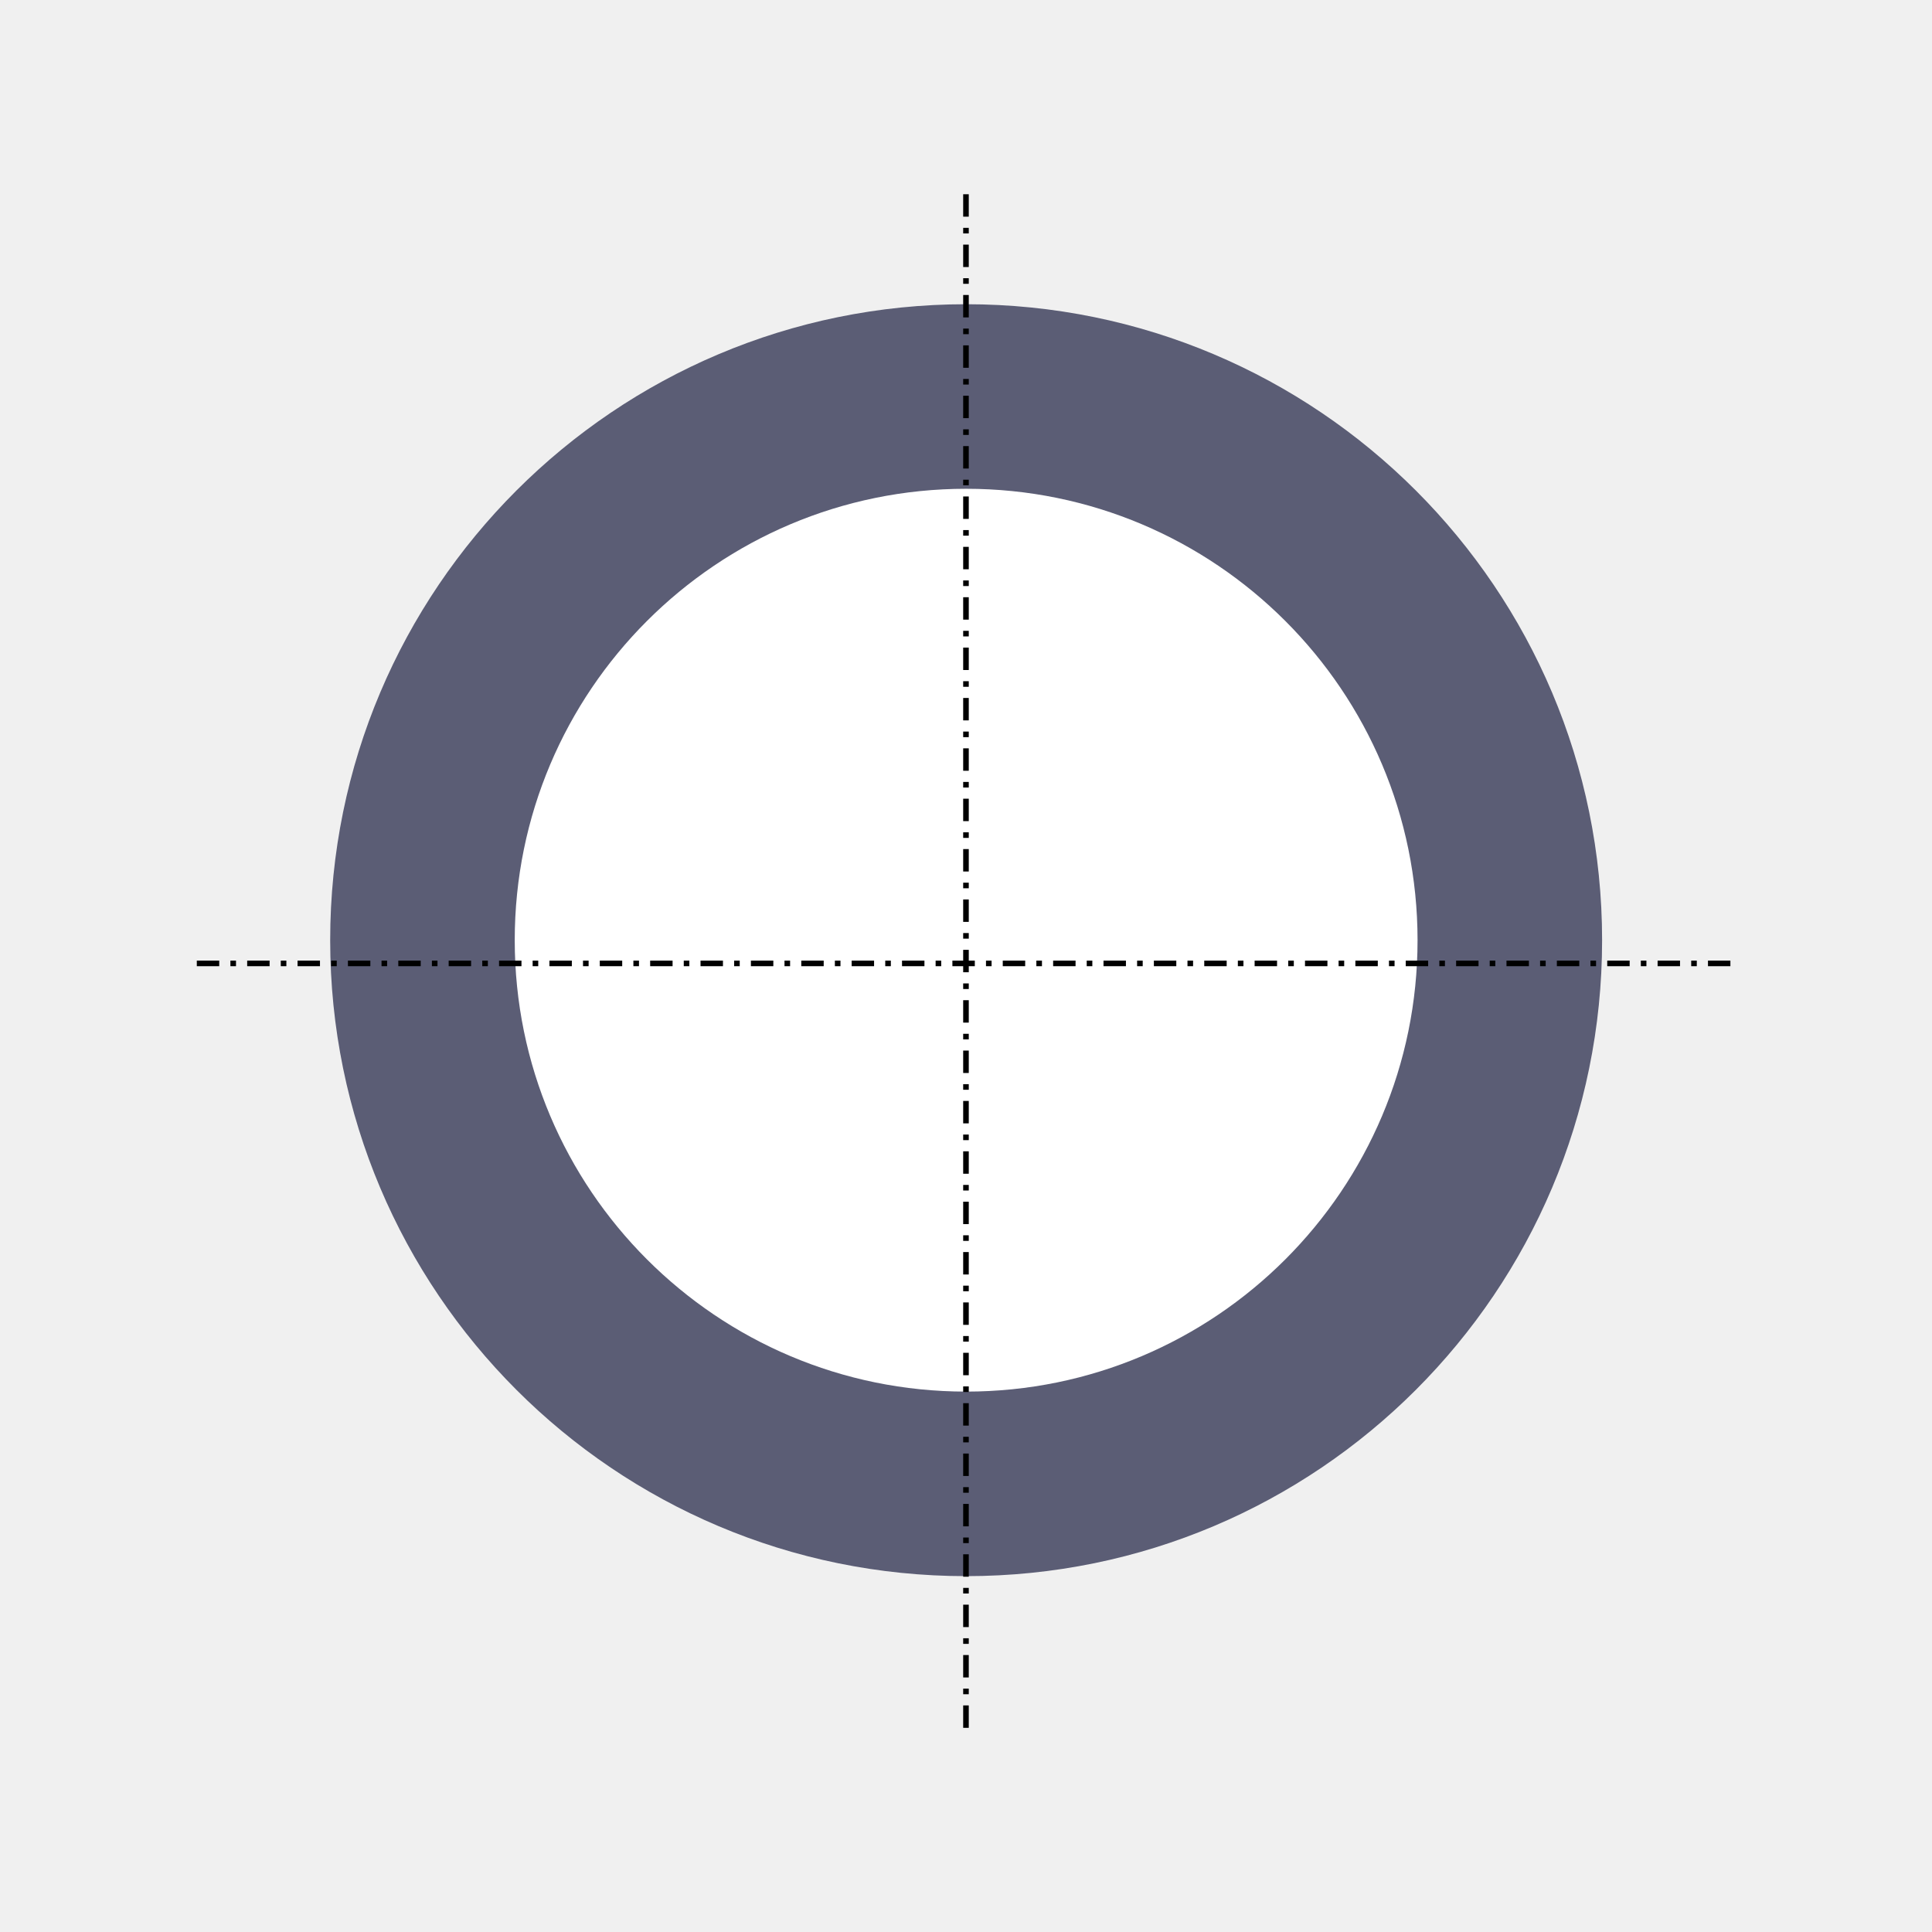
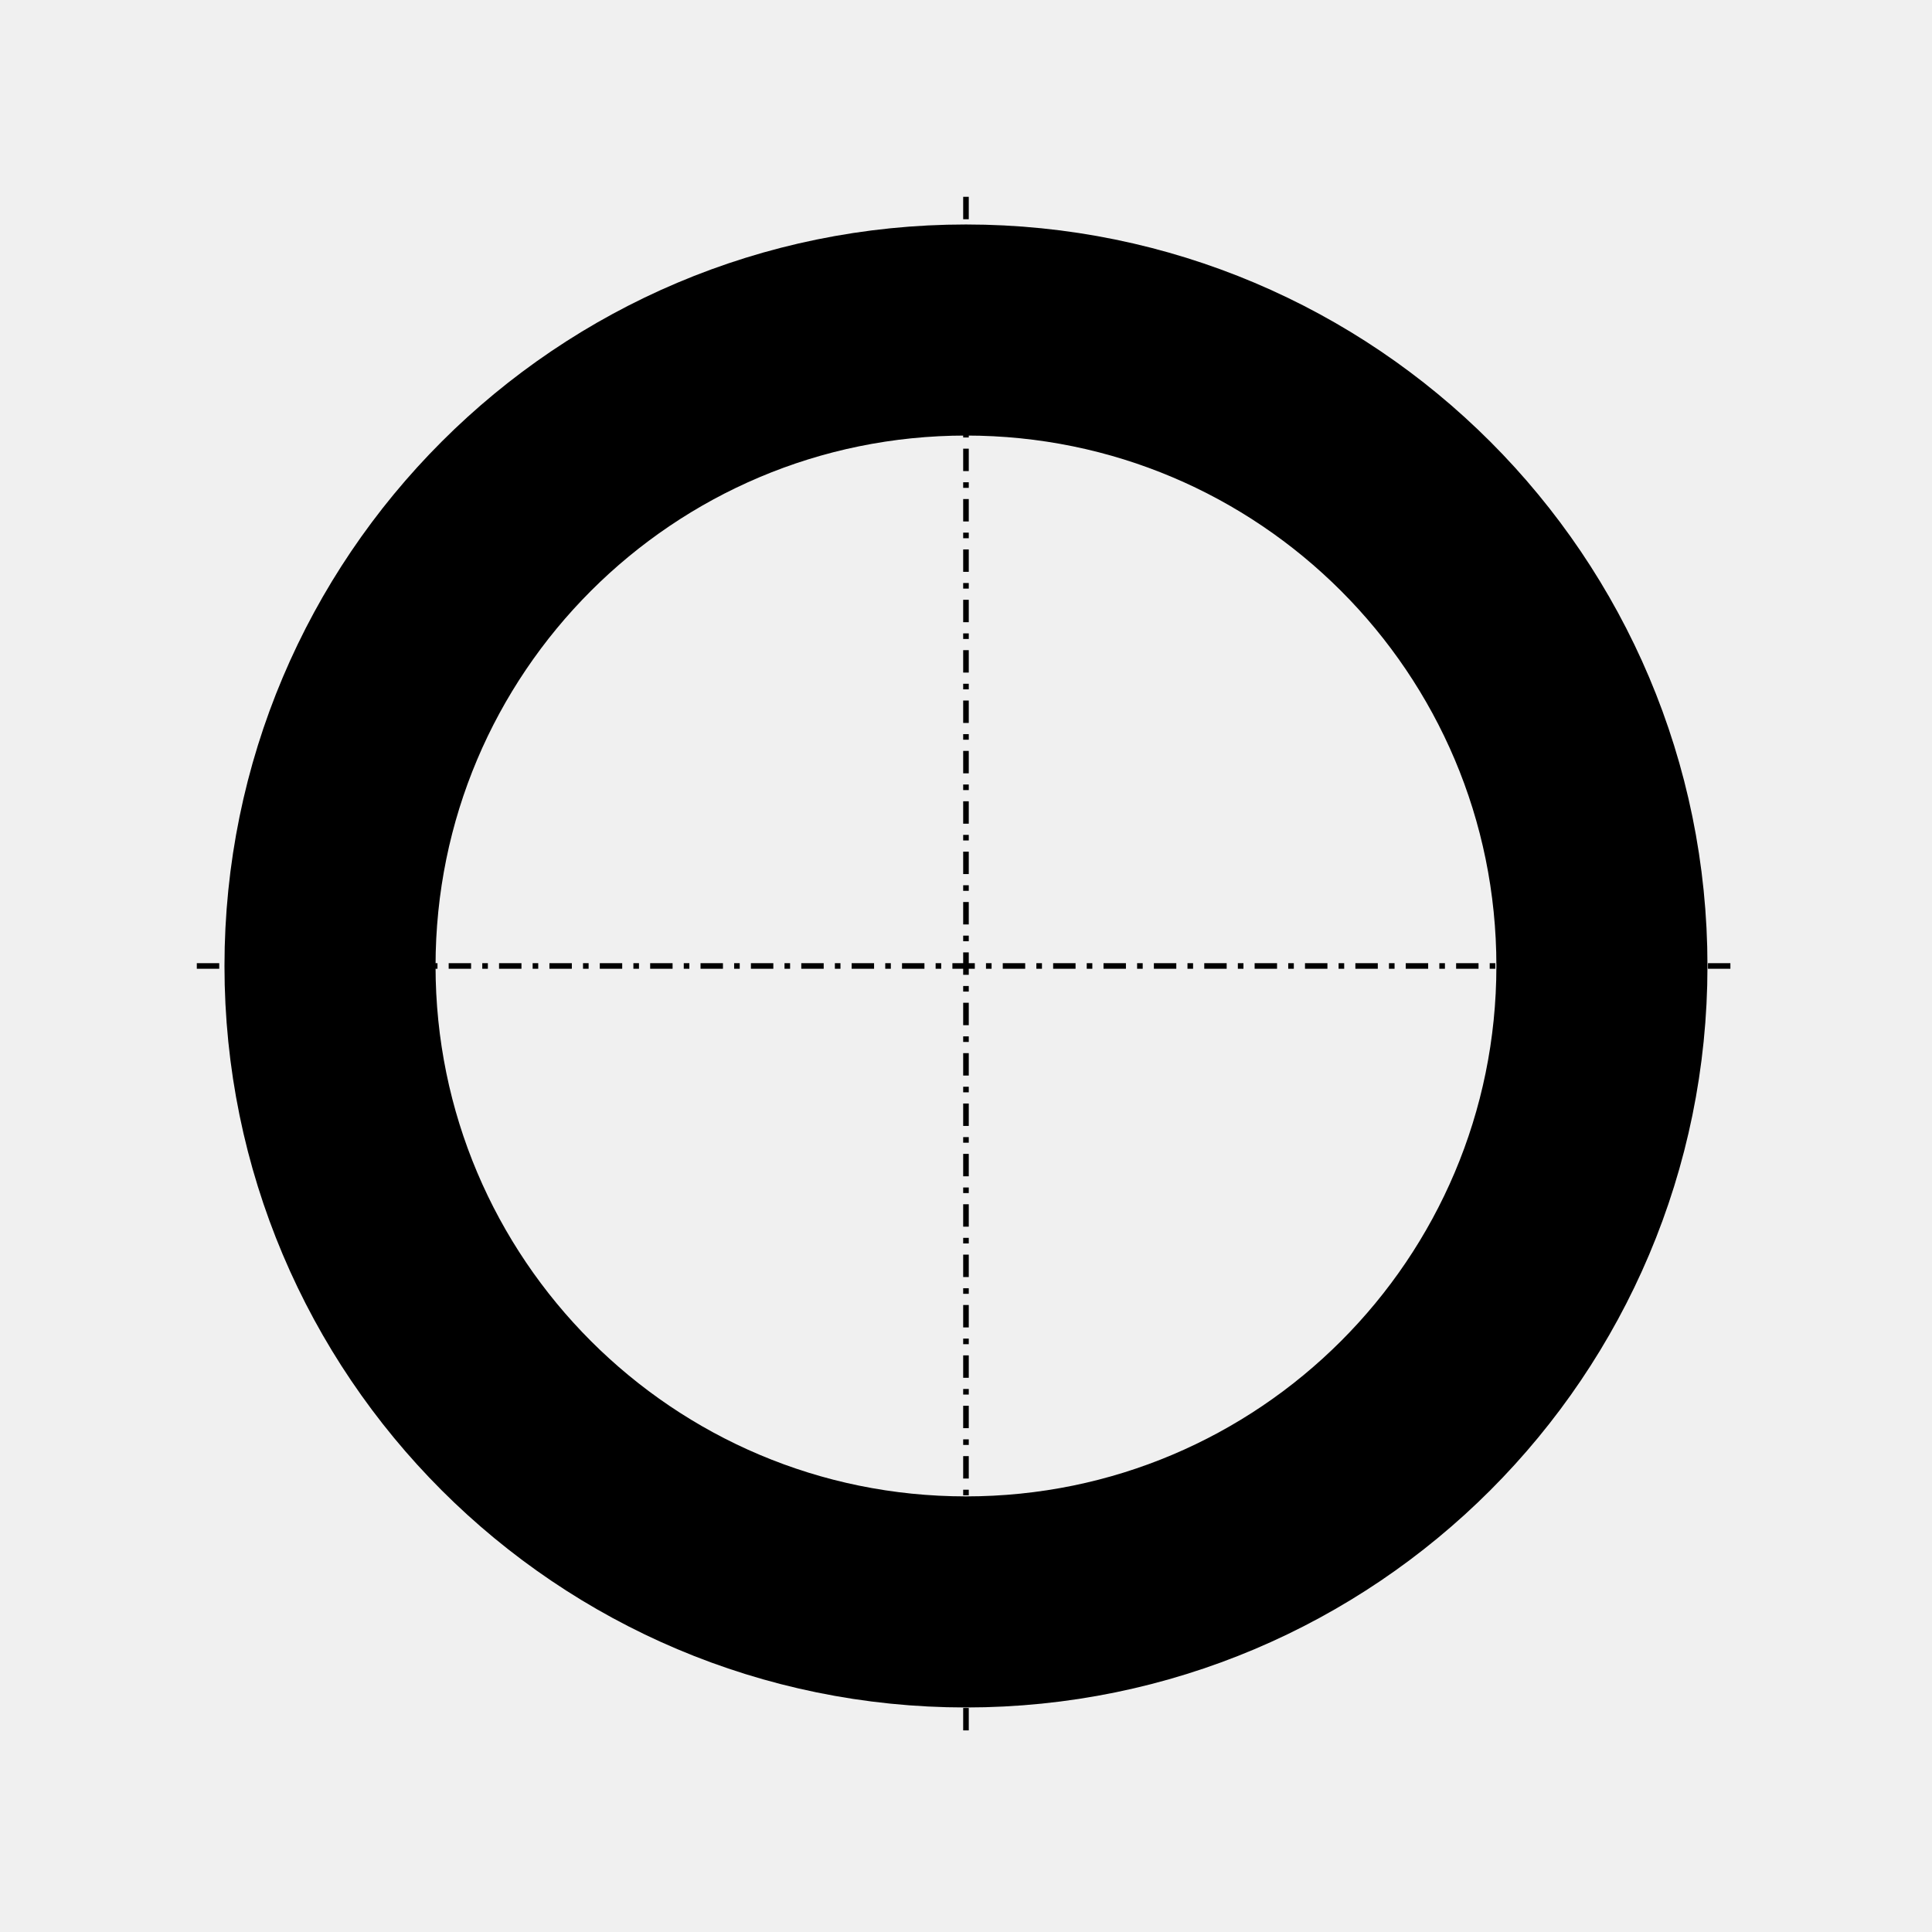
<svg xmlns="http://www.w3.org/2000/svg" width="128" height="128" viewBox="0 0 33.867 33.867" version="1.1" id="svg1">
  <defs id="defs1">
    <marker id="marker2288" refX="5.0" refY="3.0" orient="auto-start-reverse">
      <path style="fill:context-stroke" d="m 10,3 -10,3 0,-6 z" id="path2286" />
    </marker>
    <marker id="ExperimentalArrow" refX="5.0" refY="3.0" orient="auto-start-reverse">
      <path style="fill:context-stroke" d="m 10,3 -10,3 0,-6 z" id="path2094" />
    </marker>
    <marker style="overflow:visible" id="marker2270" refX="0.0" refY="0.0" orient="auto">
      <path transform="scale(0.8)" style="fill-rule:evenodd;fill:context-stroke;stroke:context-stroke;stroke-width:1.0pt" d="M 5.77,0.0 L -2.88,5.0 L -2.88,-5.0 L 5.77,0.0 z " id="path2268" />
    </marker>
    <marker style="overflow:visible" id="TriangleInS" refX="0.0" refY="0.0" orient="auto">
      <path transform="scale(-0.2)" style="fill-rule:evenodd;fill:context-stroke;stroke:context-stroke;stroke-width:1.0pt" d="M 5.77,0.0 L -2.88,5.0 L -2.88,-5.0 L 5.77,0.0 z " id="path1980" />
    </marker>
    <marker style="overflow:visible" id="TriangleOutL" refX="0.0" refY="0.0" orient="auto">
      <path transform="scale(0.8)" style="fill-rule:evenodd;fill:context-stroke;stroke:context-stroke;stroke-width:1.0pt" d="M 5.77,0.0 L -2.88,5.0 L -2.88,-5.0 L 5.77,0.0 z " id="path1983" />
    </marker>
    <marker style="overflow:visible" id="TriangleInL" refX="0.0" refY="0.0" orient="auto">
      <path transform="scale(-0.8)" style="fill-rule:evenodd;fill:context-stroke;stroke:context-stroke;stroke-width:1.0pt" d="M 5.77,0.0 L -2.88,5.0 L -2.88,-5.0 L 5.77,0.0 z " id="path1974" />
    </marker>
    <marker style="overflow:visible" id="marker2236" refX="0.0" refY="0.0" orient="auto">
      <path transform="scale(0.6) translate(0,0)" d="M 8.719,4.034 L -2.207,0.016 L 8.719,-4.002 C 6.973,-1.63 6.983,1.616 8.719,4.034 z " style="stroke:context-stroke;fill-rule:evenodd;fill:context-stroke;stroke-width:0.625;stroke-linejoin:round" id="path2234" />
    </marker>
    <marker style="overflow:visible" id="marker2226" refX="0.0" refY="0.0" orient="auto">
      <path transform="scale(0.2) translate(6,0)" style="fill-rule:evenodd;fill:context-stroke;stroke:context-stroke;stroke-width:1.0pt" d="M 0.0,0.0 L 5.0,-5.0 L -12.5,0.0 L 5.0,5.0 L 0.0,0.0 z " id="path2224" />
    </marker>
    <marker style="overflow:visible" id="marker2151" refX="0.0" refY="0.0" orient="auto">
      <path transform="scale(0.2) translate(6,0)" style="fill-rule:evenodd;fill:context-stroke;stroke:context-stroke;stroke-width:1.0pt" d="M 0.0,0.0 L 5.0,-5.0 L -12.5,0.0 L 5.0,5.0 L 0.0,0.0 z " id="path2149" />
    </marker>
    <marker style="overflow:visible" id="Arrow1Sstart" refX="0.0" refY="0.0" orient="auto">
      <path transform="scale(0.2) translate(6,0)" style="fill-rule:evenodd;fill:context-stroke;stroke:context-stroke;stroke-width:1.0pt" d="M 0.0,0.0 L 5.0,-5.0 L -12.5,0.0 L 5.0,5.0 L 0.0,0.0 z " id="path1853" />
    </marker>
    <marker style="overflow:visible" id="Arrow2Mstart" refX="0.0" refY="0.0" orient="auto">
      <path transform="scale(0.6) translate(0,0)" d="M 8.719,4.034 L -2.207,0.016 L 8.719,-4.002 C 6.973,-1.63 6.983,1.616 8.719,4.034 z " style="stroke:context-stroke;fill-rule:evenodd;fill:context-stroke;stroke-width:0.625;stroke-linejoin:round" id="path1865" />
    </marker>
    <marker style="overflow:visible" id="DotL" refX="0.0" refY="0.0" orient="auto">
      <path transform="scale(0.8) translate(7.4, 1)" style="fill-rule:evenodd;fill:context-stroke;stroke:context-stroke;stroke-width:1.0pt" d="M -2.5,-1.0 C -2.5,1.76 -4.74,4.0 -7.5,4.0 C -10.26,4.0 -12.5,1.76 -12.5,-1.0 C -12.5,-3.76 -10.26,-6.0 -7.5,-6.0 C -4.74,-6.0 -2.5,-3.76 -2.5,-1.0 z " id="path1902" />
    </marker>
    <marker style="overflow:visible" id="EmptyDiamondLstart" refX="0.0" refY="0.0" orient="auto">
      <path transform="scale(0.8) translate(7,0)" style="fill-rule:evenodd;fill:context-fill;stroke:context-stroke;stroke-width:1.0pt" d="M 0,-7.071 L -7.071,0 L 0,7.071 L 7.071,0 L 0,-7.071 z " id="path1956" />
    </marker>
    <marker style="overflow:visible;" id="Arrow1Lend" refX="0.0" refY="0.0" orient="auto">
      <path transform="scale(0.8) rotate(180) translate(12.5,0)" style="fill-rule:evenodd;fill:context-stroke;stroke:context-stroke;stroke-width:1.0pt;" d="M 0.0,0.0 L 5.0,-5.0 L -12.5,0.0 L 5.0,5.0 L 0.0,0.0 z " id="path1844" />
    </marker>
    <marker style="overflow:visible" id="Arrow1Lstart" refX="0.0" refY="0.0" orient="auto">
      <path transform="scale(0.8) translate(12.5,0)" style="fill-rule:evenodd;fill:context-stroke;stroke:context-stroke;stroke-width:1.0pt" d="M 0.0,0.0 L 5.0,-5.0 L -12.5,0.0 L 5.0,5.0 L 0.0,0.0 z " id="path1841" />
    </marker>
    <marker id="ExperimentalArrow-3" refX="5" refY="3" orient="auto-start-reverse">
      <path style="fill:context-stroke" d="M 10,3 0,6 V 0 Z" id="path2094-5" />
    </marker>
    <marker id="marker2288-6" refX="5" refY="3" orient="auto-start-reverse">
      <path style="fill:context-stroke" d="M 10,3 0,6 V 0 Z" id="path2286-2" />
    </marker>
    <marker id="ExperimentalArrow-36" refX="5" refY="3" orient="auto-start-reverse">
      <path style="fill:context-stroke" d="M 10,3 0,6 V 0 Z" id="path2094-0" />
    </marker>
    <marker id="marker2288-62" refX="5" refY="3" orient="auto-start-reverse">
      <path style="fill:context-stroke" d="M 10,3 0,6 V 0 Z" id="path2286-6" />
    </marker>
  </defs>
  <g id="layer1">
-     <g id="g1338">
-       <ellipse style="fill:#1b1f40;fill-opacity:0.702;stroke:none;stroke-width:3.897;stroke-miterlimit:4;stroke-dasharray:none;stroke-opacity:0.702" id="path1" cx="16.936" cy="16.481" rx="11.148" ry="11.148" />
-       <ellipse style="fill:#ffffff;fill-opacity:1;stroke:none;stroke-width:2.766;stroke-miterlimit:4;stroke-dasharray:none;stroke-opacity:0.702" id="path1-3" cx="16.936" cy="16.481" rx="7.913" ry="7.913" />
-     </g>
-     <path style="fill:none;stroke:#000000;stroke-width:0.098;stroke-linecap:butt;stroke-linejoin:miter;stroke-miterlimit:4;stroke-dasharray:0.393, 0.196, 0.098, 0.196;stroke-dashoffset:0;stroke-opacity:1" d="M 16.933,3.405 V 30.372" id="path2222-9-1" />
-     <path style="fill:none;stroke:#000000;stroke-width:0.098;stroke-linecap:butt;stroke-linejoin:miter;stroke-miterlimit:4;stroke-dasharray:0.393, 0.196, 0.098, 0.196;stroke-dashoffset:0;stroke-opacity:1" d="M 3.45,16.888 H 30.417" id="path2222-9" />
+     <path style="fill:none;stroke:#000000;stroke-width:0.098;stroke-linecap:butt;stroke-linejoin:miter;stroke-miterlimit:4;stroke-dasharray:0.393, 0.196, 0.098, 0.196;stroke-dashoffset:0;stroke-opacity:1" d="M 16.933,3.45 V 30.417" id="path2222-9-1" />
+     <path style="fill:none;stroke:#000000;stroke-width:0.098;stroke-linecap:butt;stroke-linejoin:miter;stroke-miterlimit:4;stroke-dasharray:0.393, 0.196, 0.098, 0.196;stroke-dashoffset:0;stroke-opacity:1" d="M 3.45,16.933 H 30.417" id="path2222-9" />
+     <ellipse style="fill:none;fill-opacity:1;stroke:#000000;stroke-width:3.7;stroke-miterlimit:4;stroke-dasharray:none;stroke-opacity:1" id="ellipse9893" cx="16.933" cy="16.933" rx="11.148" ry="11.148" />
  </g>
</svg>
